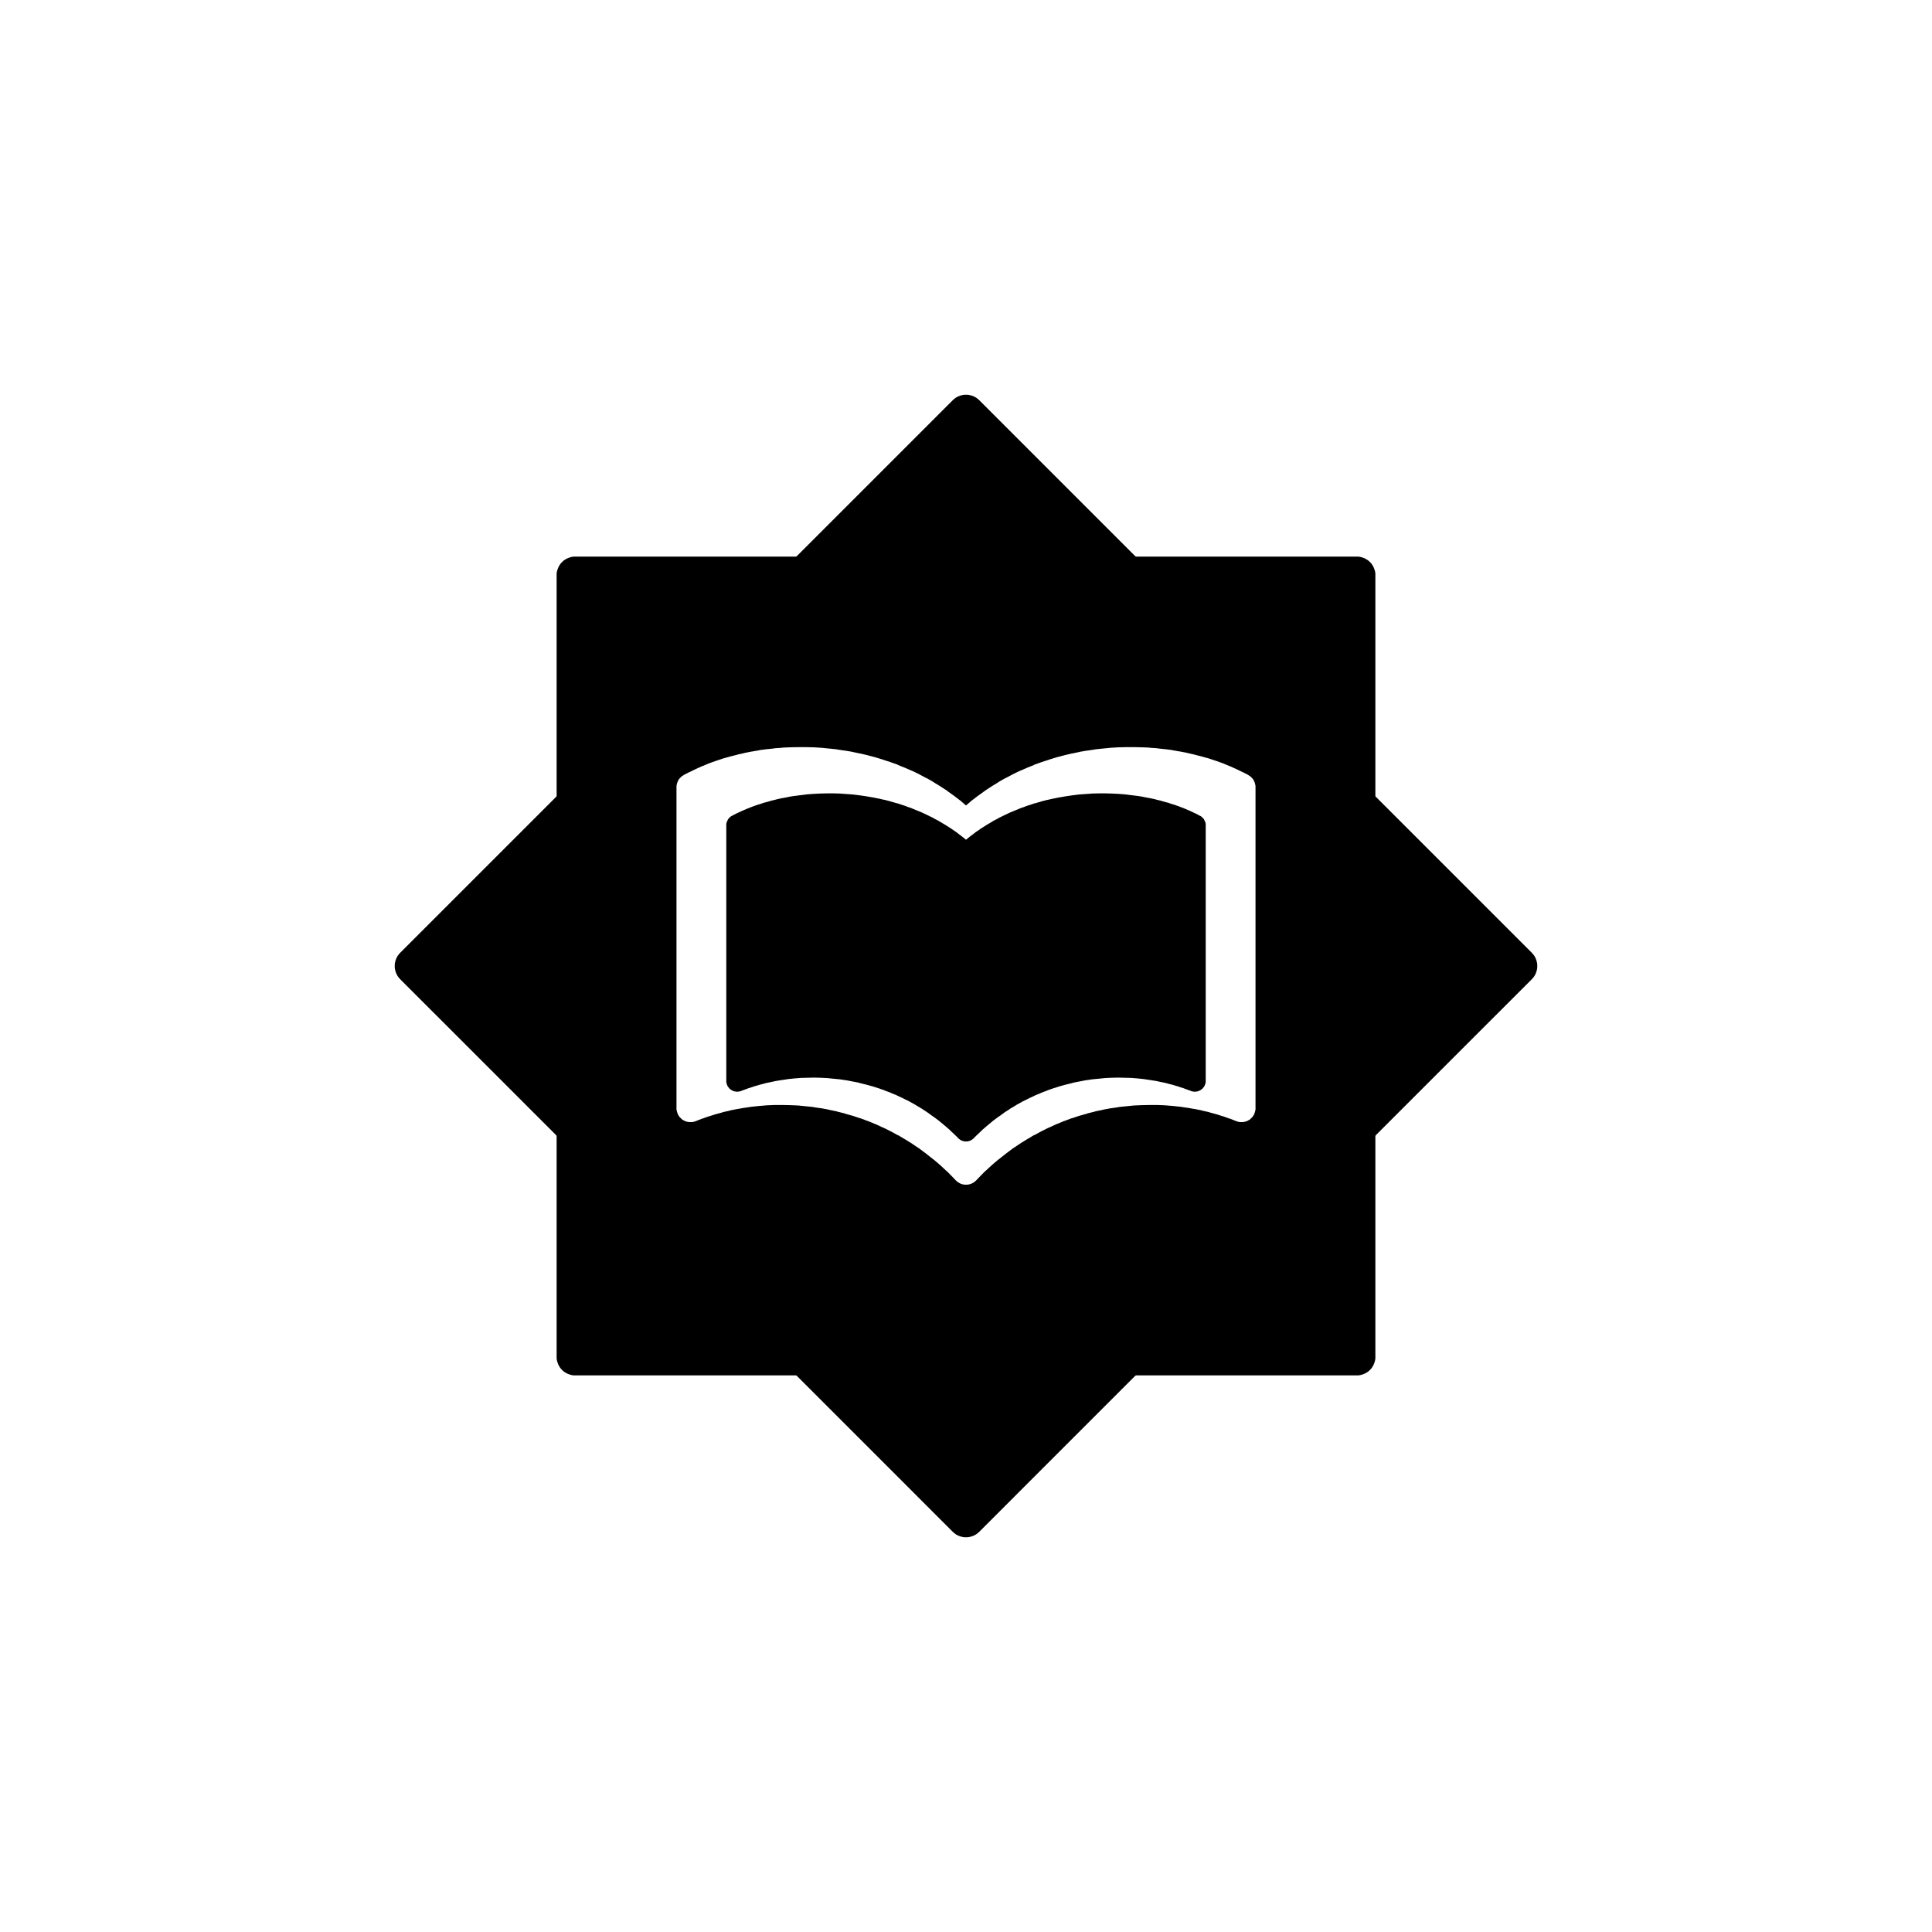
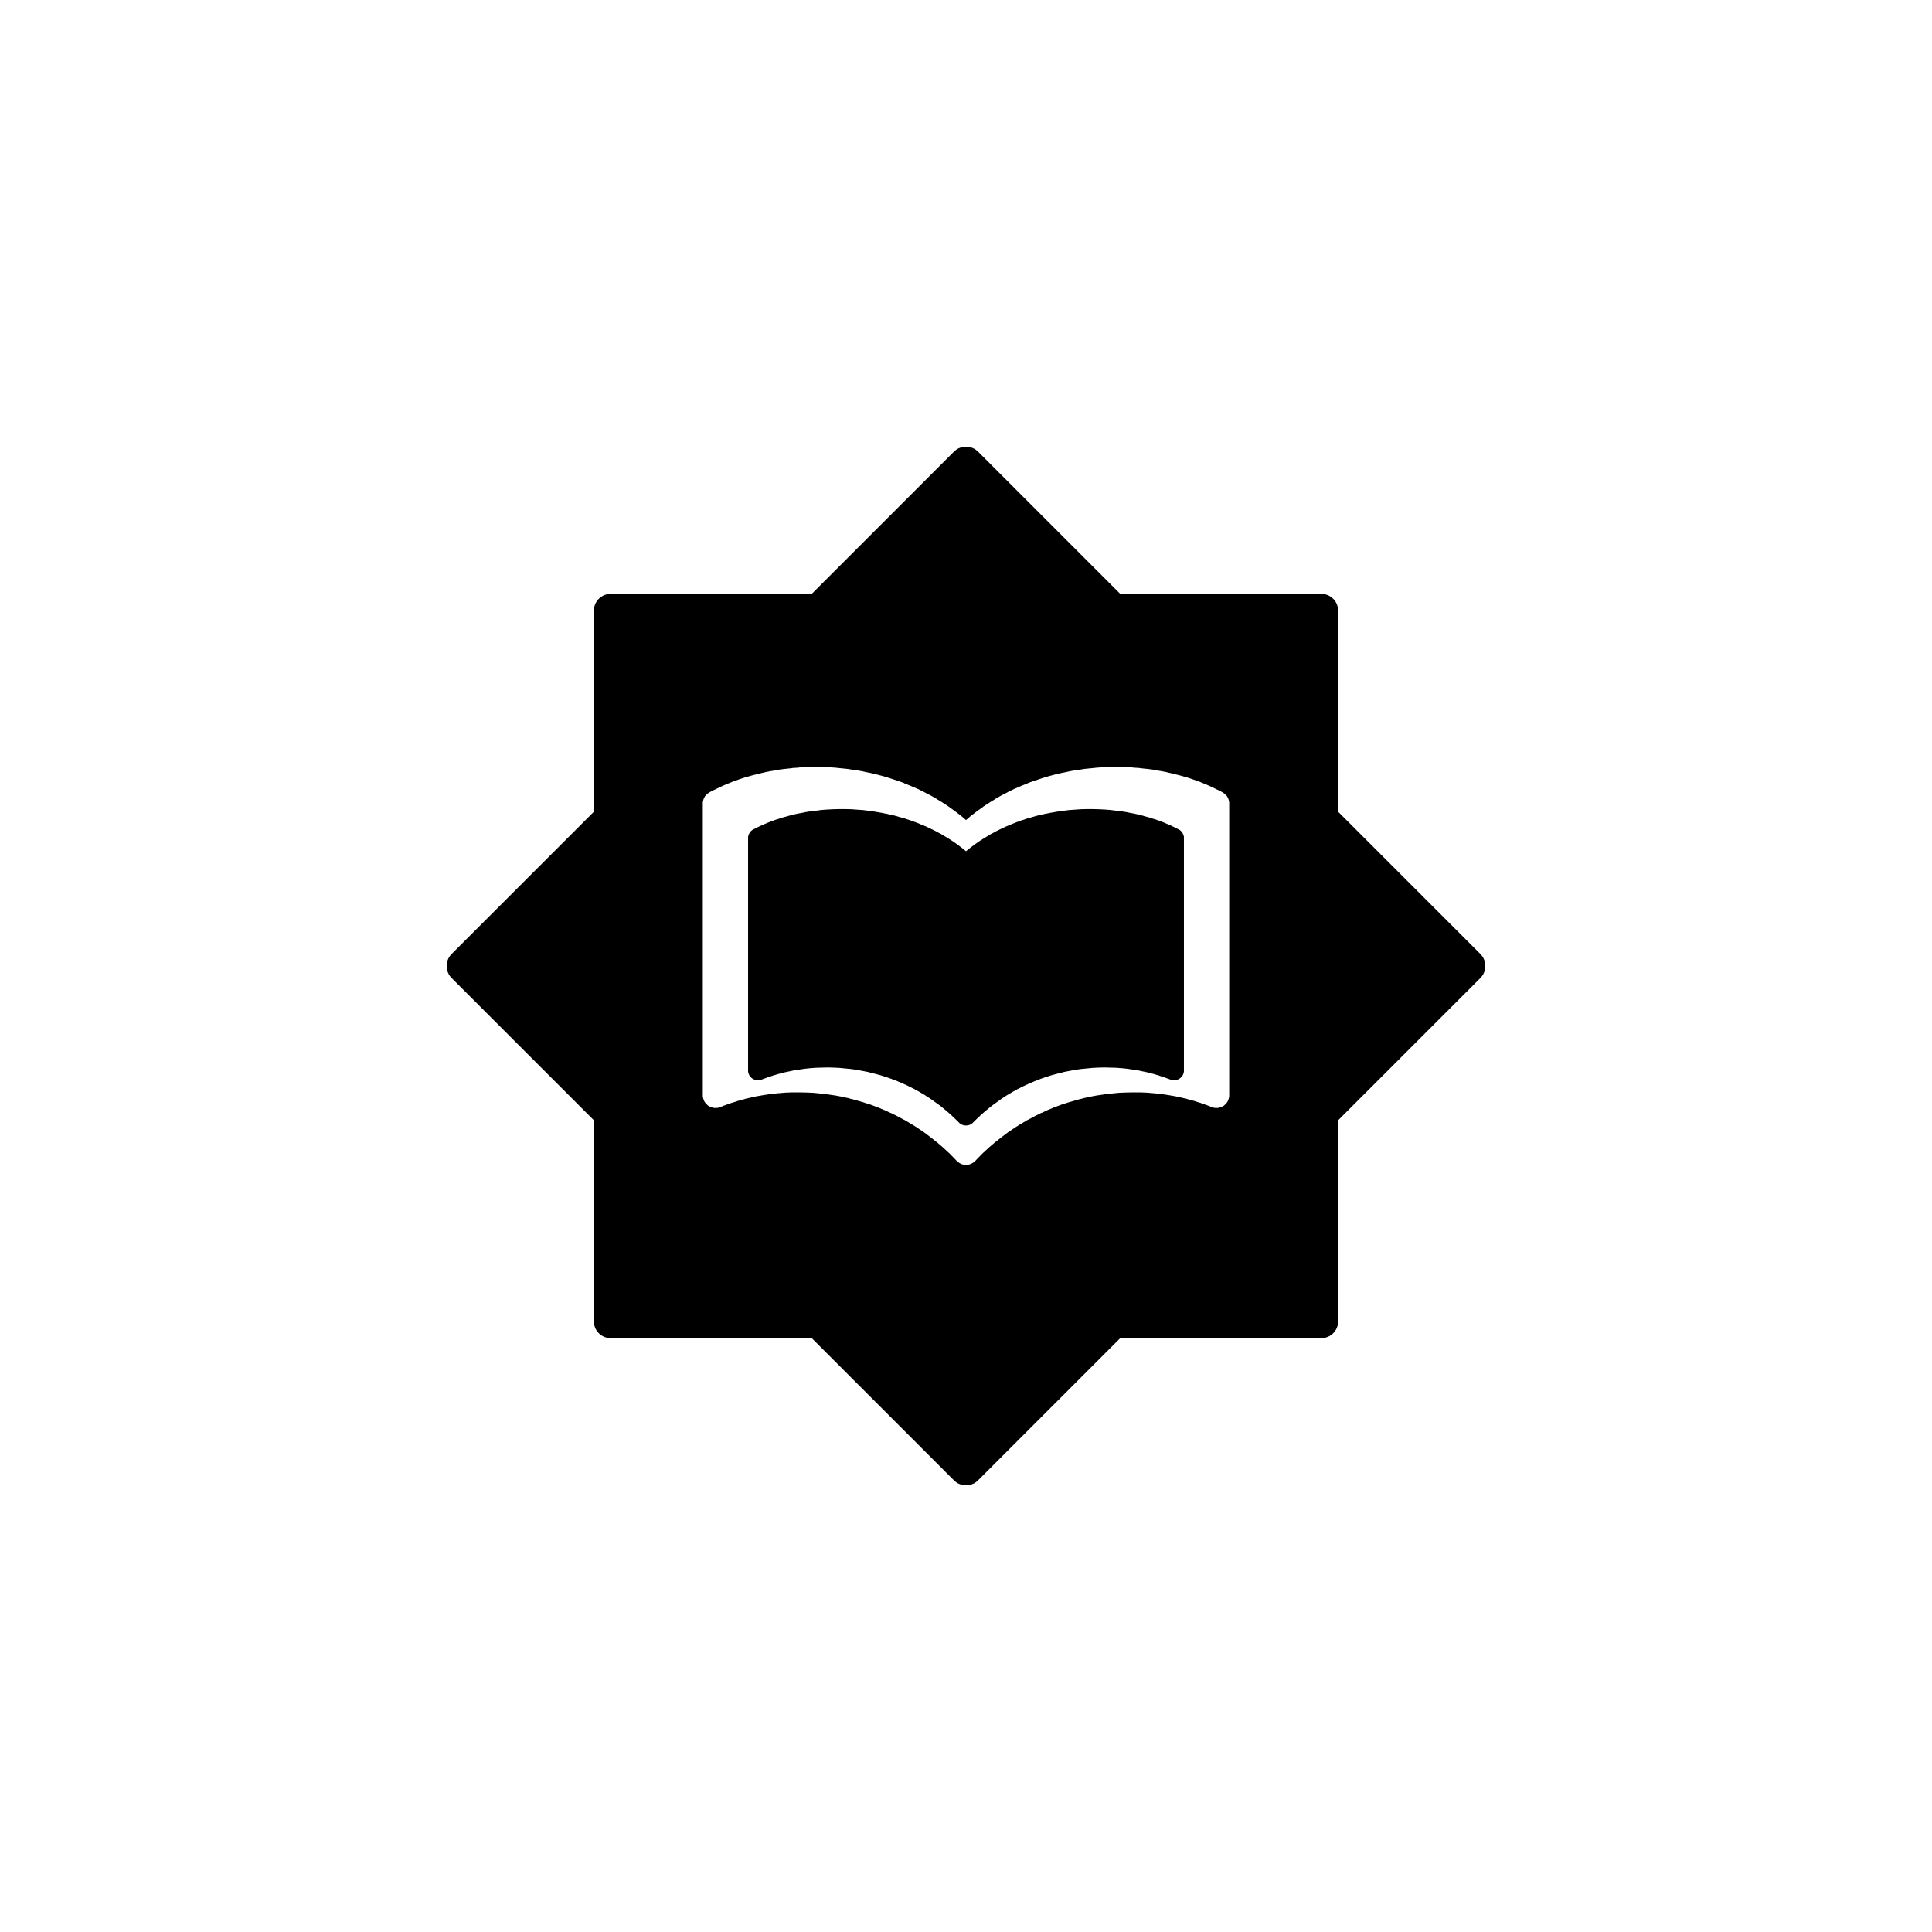
<svg xmlns="http://www.w3.org/2000/svg" viewBox="0 0 1024 1024" width="1024" height="1024">
-   <g transform="translate(512 512) scale(0.825) translate(-512 -512)">
+   <g transform="translate(512 512) scale(0.75) translate(-512 -512)">
    <path d="M248.7,403.3 L148.5,503.5 L147.7,504.4 L147.0,505.3 L146.4,506.3 L145.9,507.4 L145.5,508.5 L145.2,509.7 L145.0,510.8 L145.0,512.0 L145.0,513.2 L145.2,514.3 L145.5,515.5 L145.9,516.6 L146.4,517.7 L147.0,518.7 L147.7,519.6 L148.5,520.5 L248.7,620.7 L248.9,621.0 L249.0,621.3 L249.0,763.0 L249.0,764.2 L249.2,765.4 L249.5,766.5 L249.9,767.6 L250.4,768.7 L251.0,769.7 L251.7,770.7 L252.5,771.5 L253.3,772.3 L254.3,773.0 L255.3,773.6 L256.4,774.1 L257.5,774.5 L258.6,774.8 L259.8,775.0 L261.0,775.0 L402.7,775.0 L403.0,775.1 L403.3,775.3 L503.5,875.5 L504.4,876.3 L505.3,877.0 L506.3,877.6 L507.4,878.1 L508.5,878.5 L509.7,878.8 L510.8,879.0 L512.0,879.0 L513.2,879.0 L514.3,878.8 L515.5,878.5 L516.6,878.1 L517.7,877.6 L518.7,877.0 L519.6,876.3 L520.5,875.5 L620.7,775.3 L621.0,775.1 L621.3,775.0 L763.0,775.0 L764.2,775.0 L765.4,774.8 L766.5,774.5 L767.6,774.1 L768.7,773.6 L769.7,773.0 L770.7,772.3 L771.5,771.5 L772.3,770.7 L773.0,769.7 L773.6,768.7 L774.1,767.6 L774.5,766.5 L774.8,765.4 L775.0,764.2 L775.0,763.0 L775.0,621.3 L775.1,621.0 L775.3,620.7 L875.5,520.5 L876.3,519.6 L877.0,518.7 L877.6,517.7 L878.1,516.6 L878.5,515.5 L878.8,514.3 L879.0,513.2 L879.0,512.0 L879.0,510.8 L878.8,509.7 L878.5,508.5 L878.1,507.4 L877.6,506.3 L877.0,505.3 L876.3,504.4 L875.5,503.5 L775.3,403.3 L775.1,403.0 L775.0,402.7 L775.0,261.0 L775.0,259.8 L774.8,258.6 L774.5,257.5 L774.1,256.4 L773.6,255.3 L773.0,254.3 L772.3,253.3 L771.5,252.5 L770.7,251.7 L769.7,251.0 L768.7,250.4 L767.6,249.9 L766.5,249.5 L765.4,249.2 L764.2,249.0 L763.0,249.0 L621.3,249.0 L621.0,248.9 L620.7,248.7 L520.5,148.5 L519.6,147.7 L518.7,147.0 L517.7,146.4 L516.6,145.9 L515.5,145.5 L514.3,145.2 L513.2,145.0 L512.0,145.0 L510.8,145.0 L509.7,145.2 L508.5,145.5 L507.4,145.9 L506.3,146.4 L505.3,147.0 L504.4,147.7 L503.5,148.5 L403.3,248.7 L403.0,248.9 L402.7,249.0 L261.0,249.0 L259.8,249.0 L258.6,249.2 L257.5,249.5 L256.4,249.9 L255.3,250.4 L254.3,251.0 L253.3,251.7 L252.5,252.5 L251.7,253.3 L251.0,254.3 L250.4,255.3 L249.9,256.4 L249.5,257.5 L249.2,258.6 L249.0,259.8 L249.0,261.0 L249.0,402.7 L248.9,403.0 L248.7,403.3 Z M333.9,387.6 L334.2,387.5 L338.1,385.6 L338.3,385.5 L342.3,383.7 L342.6,383.6 L346.7,381.9 L346.9,381.8 L351.1,380.3 L351.4,380.2 L355.6,378.8 L355.9,378.7 L360.2,377.5 L360.5,377.4 L364.9,376.3 L365.1,376.2 L369.6,375.2 L369.8,375.1 L374.4,374.2 L374.6,374.2 L379.2,373.4 L379.4,373.3 L384.0,372.7 L384.3,372.7 L388.9,372.2 L389.2,372.1 L393.9,371.8 L394.1,371.7 L398.8,371.5 L399.1,371.5 L403.8,371.4 L404.1,371.4 L408.8,371.4 L409.1,371.4 L413.9,371.5 L414.1,371.5 L418.9,371.8 L419.1,371.8 L423.9,372.3 L424.1,372.3 L428.9,372.8 L429.2,372.9 L433.9,373.6 L434.2,373.6 L438.9,374.4 L439.2,374.5 L443.9,375.5 L444.1,375.5 L448.8,376.6 L449.1,376.7 L453.7,377.9 L454.0,378.0 L458.6,379.4 L458.8,379.5 L463.4,381.0 L463.7,381.1 L468.2,382.7 L468.4,382.9 L472.9,384.7 L473.1,384.8 L477.5,386.7 L477.8,386.8 L482.1,388.9 L482.4,389.1 L486.6,391.3 L486.9,391.4 L491.1,393.8 L491.3,394.0 L495.4,396.5 L495.7,396.7 L499.7,399.3 L499.9,399.5 L503.8,402.3 L504.1,402.5 L507.9,405.4 L508.2,405.6 L511.8,408.7 L512.0,408.8 L512.2,408.7 L515.8,405.6 L516.1,405.4 L519.9,402.5 L520.2,402.3 L524.1,399.5 L524.3,399.3 L528.3,396.7 L528.6,396.5 L532.7,394.0 L532.9,393.8 L537.1,391.4 L537.4,391.3 L541.6,389.1 L541.9,388.9 L546.2,386.8 L546.5,386.7 L550.9,384.8 L551.1,384.7 L555.6,382.9 L555.8,382.7 L560.3,381.1 L560.6,381.0 L565.2,379.5 L565.4,379.4 L570.0,378.0 L570.3,377.9 L574.9,376.7 L575.2,376.6 L579.9,375.5 L580.1,375.5 L584.8,374.5 L585.1,374.4 L589.8,373.6 L590.1,373.6 L594.8,372.9 L595.1,372.8 L599.9,372.3 L600.1,372.3 L604.9,371.8 L605.1,371.8 L609.9,371.5 L610.1,371.5 L614.9,371.4 L615.2,371.4 L619.9,371.4 L620.2,371.4 L624.9,371.5 L625.2,371.5 L629.9,371.7 L630.1,371.8 L634.8,372.1 L635.1,372.2 L639.7,372.7 L640.0,372.7 L644.6,373.3 L644.8,373.4 L649.4,374.2 L649.6,374.2 L654.2,375.1 L654.4,375.2 L658.9,376.2 L659.1,376.3 L663.5,377.4 L663.8,377.5 L668.1,378.7 L668.4,378.8 L672.6,380.2 L672.9,380.3 L677.1,381.8 L677.3,381.9 L681.4,383.6 L681.7,383.7 L685.7,385.5 L685.9,385.6 L689.8,387.5 L690.1,387.6 L693.2,389.2 L693.9,389.7 L694.7,390.2 L695.3,390.8 L695.9,391.4 L696.5,392.1 L696.9,392.9 L697.3,393.7 L697.6,394.5 L697.8,395.4 L698.0,396.3 L698.0,397.2 L698.0,603.3 L698.0,604.2 L697.8,605.1 L697.6,605.9 L697.3,606.7 L697.0,607.5 L696.5,608.3 L696.0,609.0 L695.4,609.6 L694.8,610.2 L694.1,610.8 L693.3,611.2 L692.6,611.6 L691.7,611.9 L690.9,612.1 L690.0,612.3 L689.2,612.3 L688.3,612.3 L687.4,612.2 L686.6,612.0 L685.7,611.7 L681.6,610.1 L681.5,610.1 L677.3,608.6 L677.1,608.6 L672.8,607.2 L672.7,607.2 L668.3,606.0 L668.2,605.9 L663.7,604.9 L663.6,604.8 L659.1,603.9 L658.9,603.9 L654.4,603.1 L654.2,603.1 L649.6,602.4 L649.4,602.4 L644.8,601.9 L644.6,601.9 L639.9,601.5 L639.8,601.5 L635.0,601.3 L634.9,601.3 L630.1,601.3 L629.9,601.3 L625.1,601.4 L625.0,601.4 L620.1,601.6 L620.0,601.6 L615.1,602.1 L615.0,602.1 L610.1,602.6 L609.9,602.7 L605.1,603.4 L604.9,603.4 L600.1,604.3 L599.9,604.4 L595.0,605.4 L594.9,605.5 L590.0,606.7 L589.9,606.8 L585.0,608.2 L584.9,608.2 L580.1,609.8 L579.9,609.8 L575.1,611.6 L575.0,611.6 L570.2,613.6 L570.1,613.6 L565.4,615.8 L565.2,615.8 L560.6,618.1 L560.4,618.2 L555.8,620.7 L555.6,620.7 L551.1,623.4 L550.9,623.5 L546.4,626.3 L546.3,626.4 L541.8,629.4 L541.7,629.5 L537.3,632.8 L537.2,632.9 L532.9,636.3 L532.7,636.4 L528.5,640.0 L528.4,640.1 L524.3,643.9 L524.1,644.0 L520.1,648.1 L520.0,648.2 L518.6,649.7 L517.9,650.3 L517.3,650.8 L516.5,651.3 L515.8,651.7 L515.0,652.0 L514.1,652.3 L513.3,652.4 L512.4,652.5 L511.6,652.5 L510.7,652.4 L509.9,652.3 L509.0,652.0 L508.2,651.7 L507.5,651.3 L506.7,650.8 L506.1,650.3 L505.4,649.7 L504.0,648.2 L503.9,648.1 L499.9,644.0 L499.7,643.9 L495.6,640.1 L495.5,640.0 L491.3,636.4 L491.1,636.3 L486.8,632.9 L486.7,632.8 L482.3,629.5 L482.2,629.4 L477.7,626.4 L477.6,626.3 L473.1,623.5 L472.9,623.4 L468.4,620.7 L468.2,620.7 L463.6,618.2 L463.4,618.1 L458.8,615.8 L458.6,615.8 L453.9,613.6 L453.8,613.6 L449.0,611.6 L448.9,611.6 L444.1,609.8 L443.9,609.8 L439.1,608.2 L439.0,608.2 L434.1,606.8 L434.0,606.7 L429.1,605.5 L429.0,605.4 L424.1,604.4 L423.9,604.3 L419.1,603.4 L418.9,603.4 L414.1,602.7 L413.9,602.6 L409.0,602.1 L408.9,602.1 L404.0,601.6 L403.9,601.6 L399.0,601.4 L398.9,601.4 L394.1,601.3 L393.9,601.3 L389.1,601.3 L389.0,601.3 L384.2,601.5 L384.1,601.5 L379.4,601.9 L379.2,601.9 L374.6,602.4 L374.4,602.4 L369.8,603.1 L369.6,603.1 L365.1,603.9 L364.9,603.9 L360.4,604.8 L360.3,604.9 L355.8,605.9 L355.7,606.0 L351.3,607.2 L351.2,607.2 L346.9,608.6 L346.7,608.6 L342.5,610.1 L342.4,610.1 L338.3,611.7 L337.4,612.0 L336.6,612.2 L335.7,612.3 L334.8,612.3 L334.0,612.3 L333.1,612.1 L332.3,611.9 L331.4,611.6 L330.7,611.2 L329.9,610.8 L329.2,610.2 L328.6,609.6 L328.0,609.0 L327.5,608.3 L327.0,607.5 L326.7,606.7 L326.4,605.9 L326.2,605.1 L326.0,604.2 L326.0,603.3 L326.0,397.2 L326.0,396.3 L326.2,395.4 L326.4,394.5 L326.7,393.7 L327.1,392.9 L327.5,392.1 L328.1,391.4 L328.7,390.8 L329.3,390.2 L330.1,389.7 L330.8,389.2 L333.9,387.6 Z " fill="#000000" fill-rule="evenodd" />
    <path d="M361.9,415.4 L361.2,415.7 L360.7,416.1 L360.1,416.6 L359.7,417.1 L359.2,417.6 L358.9,418.2 L358.6,418.9 L358.3,419.5 L358.1,420.2 L358.0,420.9 L358.0,421.6 L358.0,585.8 L358.0,586.5 L358.1,587.1 L358.3,587.8 L358.5,588.4 L358.8,589.1 L359.2,589.7 L359.6,590.2 L360.0,590.7 L360.6,591.2 L361.1,591.6 L361.7,591.9 L362.3,592.2 L363.0,592.5 L363.6,592.6 L364.3,592.7 L365.0,592.8 L365.7,592.7 L366.4,592.6 L367.0,592.5 L367.7,592.2 L368.0,592.1 L368.2,592.0 L371.6,590.8 L371.7,590.7 L375.2,589.6 L375.3,589.5 L378.8,588.5 L379.0,588.4 L382.6,587.5 L382.7,587.4 L386.4,586.6 L386.5,586.6 L390.2,585.8 L390.3,585.8 L394.1,585.2 L394.2,585.2 L398.1,584.6 L398.2,584.6 L402.1,584.2 L402.2,584.2 L406.1,583.9 L406.2,583.9 L410.2,583.8 L410.3,583.8 L414.3,583.7 L414.4,583.7 L418.4,583.8 L418.5,583.8 L422.5,584.0 L422.6,584.0 L426.6,584.4 L426.7,584.4 L430.8,584.8 L430.9,584.8 L434.9,585.4 L435.1,585.4 L439.1,586.2 L439.2,586.2 L443.3,587.0 L443.4,587.1 L447.4,588.1 L447.5,588.1 L451.5,589.2 L451.6,589.2 L455.6,590.5 L455.7,590.5 L459.7,591.9 L459.8,592.0 L463.8,593.5 L463.9,593.6 L467.8,595.2 L467.9,595.3 L471.8,597.1 L471.9,597.2 L475.8,599.1 L475.9,599.2 L479.7,601.3 L479.8,601.4 L483.5,603.6 L483.6,603.7 L487.3,606.1 L487.4,606.2 L491.0,608.8 L491.1,608.8 L494.7,611.5 L494.8,611.6 L498.3,614.5 L498.4,614.6 L501.9,617.6 L501.9,617.7 L505.3,620.9 L505.4,621.0 L507.0,622.6 L507.5,623.1 L508.1,623.5 L508.7,623.9 L509.3,624.2 L509.9,624.4 L510.6,624.6 L511.3,624.7 L512.0,624.7 L512.7,624.7 L513.4,624.6 L514.1,624.4 L514.7,624.2 L515.3,623.9 L515.9,623.5 L516.5,623.1 L517.0,622.6 L518.6,621.0 L518.7,620.9 L522.1,617.7 L522.1,617.6 L525.6,614.6 L525.7,614.5 L529.2,611.6 L529.3,611.5 L532.9,608.8 L533.0,608.8 L536.6,606.2 L536.7,606.1 L540.4,603.7 L540.5,603.6 L544.2,601.4 L544.3,601.3 L548.1,599.2 L548.2,599.1 L552.1,597.2 L552.2,597.1 L556.1,595.3 L556.2,595.2 L560.1,593.6 L560.2,593.5 L564.2,592.0 L564.3,591.9 L568.3,590.5 L568.4,590.5 L572.4,589.2 L572.5,589.2 L576.5,588.1 L576.6,588.1 L580.6,587.1 L580.7,587.0 L584.8,586.2 L584.9,586.2 L588.9,585.4 L589.1,585.4 L593.1,584.8 L593.2,584.8 L597.3,584.4 L597.4,584.4 L601.4,584.0 L601.5,584.0 L605.5,583.8 L605.6,583.8 L609.6,583.7 L609.7,583.7 L613.7,583.8 L613.8,583.8 L617.8,583.9 L617.9,583.9 L621.8,584.2 L621.9,584.2 L625.8,584.6 L625.9,584.6 L629.8,585.2 L629.9,585.2 L633.7,585.8 L633.8,585.8 L637.5,586.6 L637.6,586.6 L641.3,587.4 L641.4,587.5 L645.0,588.4 L645.2,588.5 L648.7,589.5 L648.8,589.6 L652.3,590.7 L652.4,590.8 L655.8,592.0 L656.0,592.1 L656.3,592.2 L657.0,592.5 L657.6,592.6 L658.3,592.7 L659.0,592.8 L659.7,592.7 L660.4,592.6 L661.0,592.5 L661.7,592.2 L662.3,591.9 L662.9,591.6 L663.4,591.2 L664.0,590.7 L664.4,590.2 L664.8,589.7 L665.2,589.1 L665.5,588.4 L665.7,587.8 L665.9,587.1 L666.0,586.5 L666.0,585.8 L666.0,421.6 L666.0,420.9 L665.9,420.2 L665.7,419.5 L665.4,418.9 L665.1,418.2 L664.8,417.6 L664.3,417.1 L663.9,416.6 L663.3,416.1 L662.8,415.7 L662.1,415.4 L659.5,414.0 L659.2,413.9 L656.0,412.4 L655.8,412.3 L652.5,410.9 L652.3,410.8 L648.9,409.5 L648.7,409.4 L645.2,408.2 L645.0,408.2 L641.5,407.0 L641.3,407.0 L637.7,406.0 L637.5,405.9 L633.8,405.0 L633.6,404.9 L629.9,404.1 L629.7,404.1 L626.0,403.4 L625.8,403.3 L622.0,402.7 L621.8,402.7 L617.9,402.2 L617.7,402.2 L613.9,401.7 L613.7,401.7 L609.8,401.4 L609.6,401.4 L605.7,401.2 L605.5,401.2 L601.5,401.1 L601.4,401.1 L597.4,401.1 L597.2,401.1 L593.3,401.2 L593.1,401.2 L589.1,401.5 L588.9,401.5 L584.9,401.8 L584.7,401.8 L580.8,402.3 L580.6,402.3 L576.6,402.9 L576.5,402.9 L572.5,403.6 L572.3,403.6 L568.4,404.4 L568.2,404.4 L564.3,405.3 L564.1,405.3 L560.3,406.3 L560.1,406.4 L556.2,407.5 L556.0,407.5 L552.2,408.8 L552.0,408.8 L548.3,410.2 L548.1,410.2 L544.4,411.7 L544.2,411.8 L540.5,413.3 L540.3,413.4 L536.7,415.1 L536.5,415.2 L533.0,416.9 L532.8,417.1 L529.3,418.9 L529.1,419.1 L525.7,421.1 L525.5,421.2 L522.2,423.3 L522.0,423.4 L518.7,425.7 L518.5,425.8 L515.4,428.2 L515.2,428.3 L512.1,430.8 L512.0,430.9 L511.9,430.8 L508.8,428.3 L508.6,428.2 L505.5,425.8 L505.3,425.7 L502.0,423.4 L501.8,423.3 L498.5,421.2 L498.3,421.1 L494.9,419.1 L494.7,418.9 L491.2,417.1 L491.0,416.9 L487.5,415.2 L487.3,415.1 L483.7,413.4 L483.5,413.3 L479.8,411.8 L479.6,411.7 L475.9,410.2 L475.7,410.2 L472.0,408.8 L471.8,408.8 L468.0,407.5 L467.8,407.5 L463.9,406.4 L463.7,406.3 L459.9,405.3 L459.7,405.3 L455.8,404.4 L455.6,404.4 L451.7,403.6 L451.5,403.6 L447.5,402.9 L447.4,402.9 L443.4,402.3 L443.2,402.3 L439.3,401.8 L439.1,401.8 L435.1,401.5 L434.9,401.5 L430.9,401.2 L430.7,401.2 L426.8,401.1 L426.6,401.1 L422.6,401.1 L422.5,401.1 L418.5,401.2 L418.3,401.2 L414.4,401.4 L414.2,401.4 L410.3,401.7 L410.1,401.7 L406.3,402.2 L406.1,402.2 L402.2,402.7 L402.0,402.7 L398.2,403.3 L398.0,403.4 L394.3,404.1 L394.1,404.1 L390.4,404.9 L390.2,405.0 L386.5,405.9 L386.3,406.0 L382.7,407.0 L382.5,407.0 L379.0,408.2 L378.8,408.2 L375.3,409.4 L375.1,409.5 L371.7,410.8 L371.5,410.9 L368.2,412.3 L368.0,412.4 L364.8,413.9 L364.5,414.0 L361.9,415.4 Z " fill="#000000" />
  </g>
</svg>
